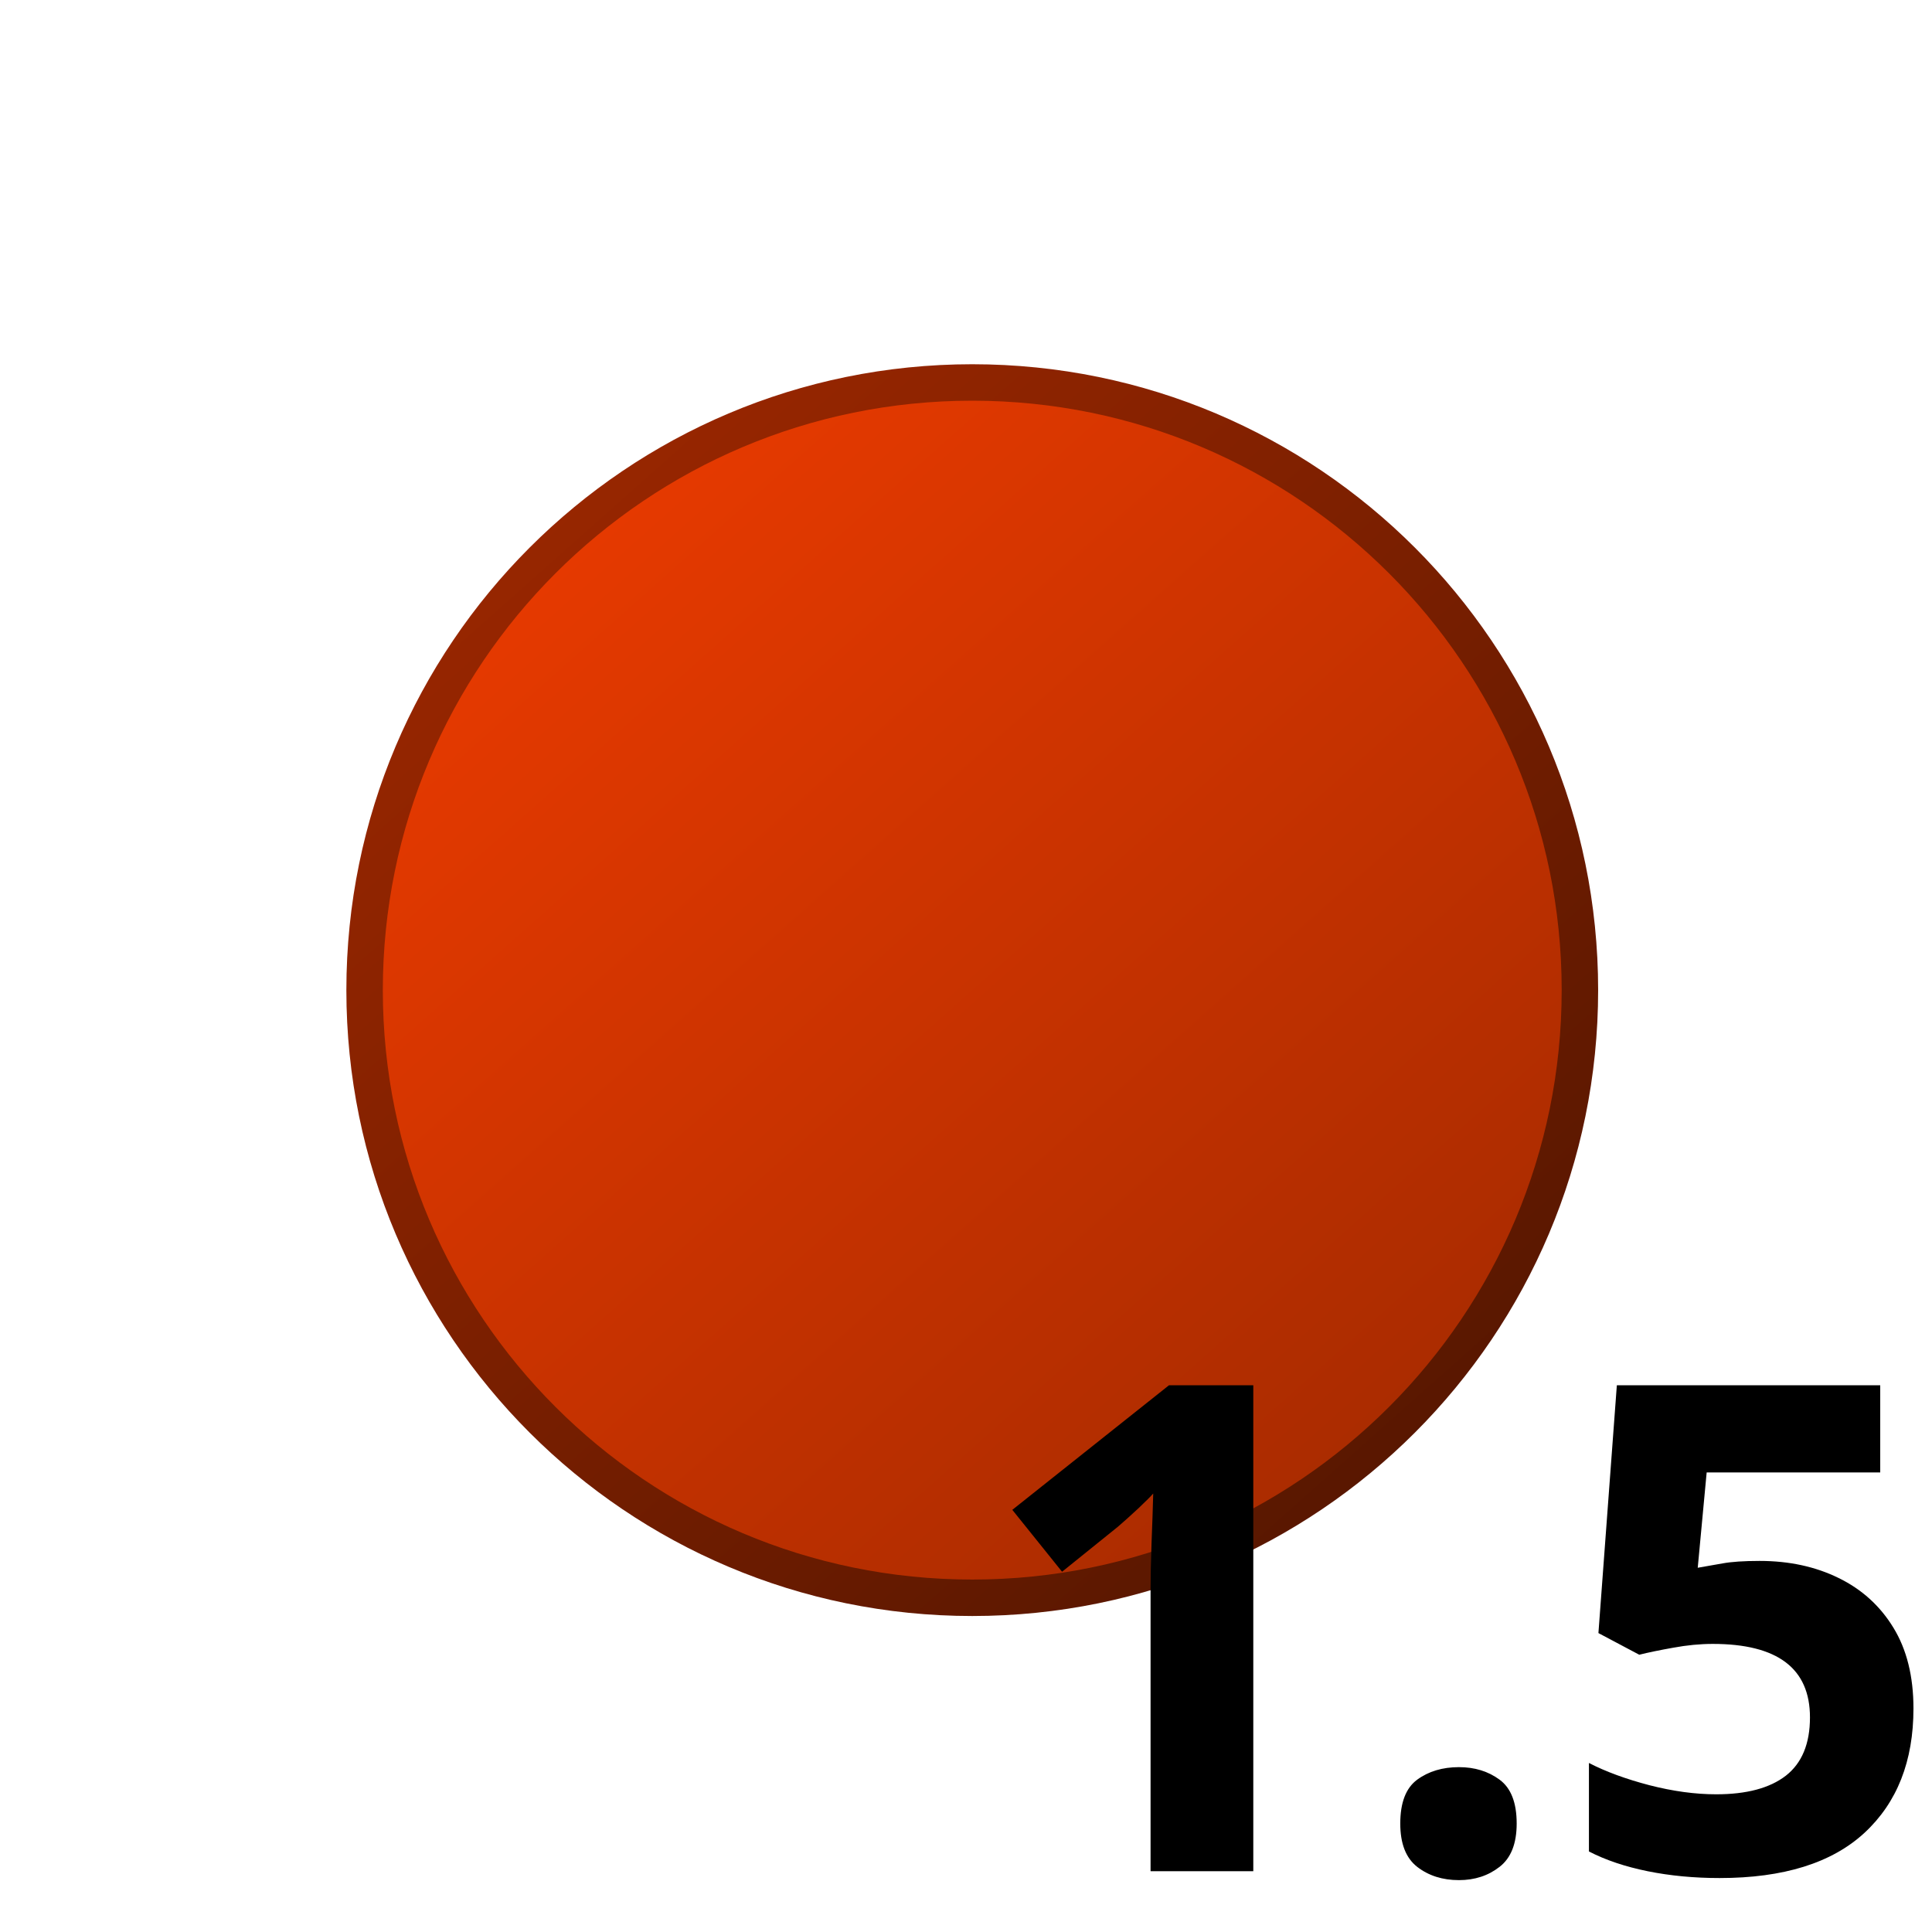
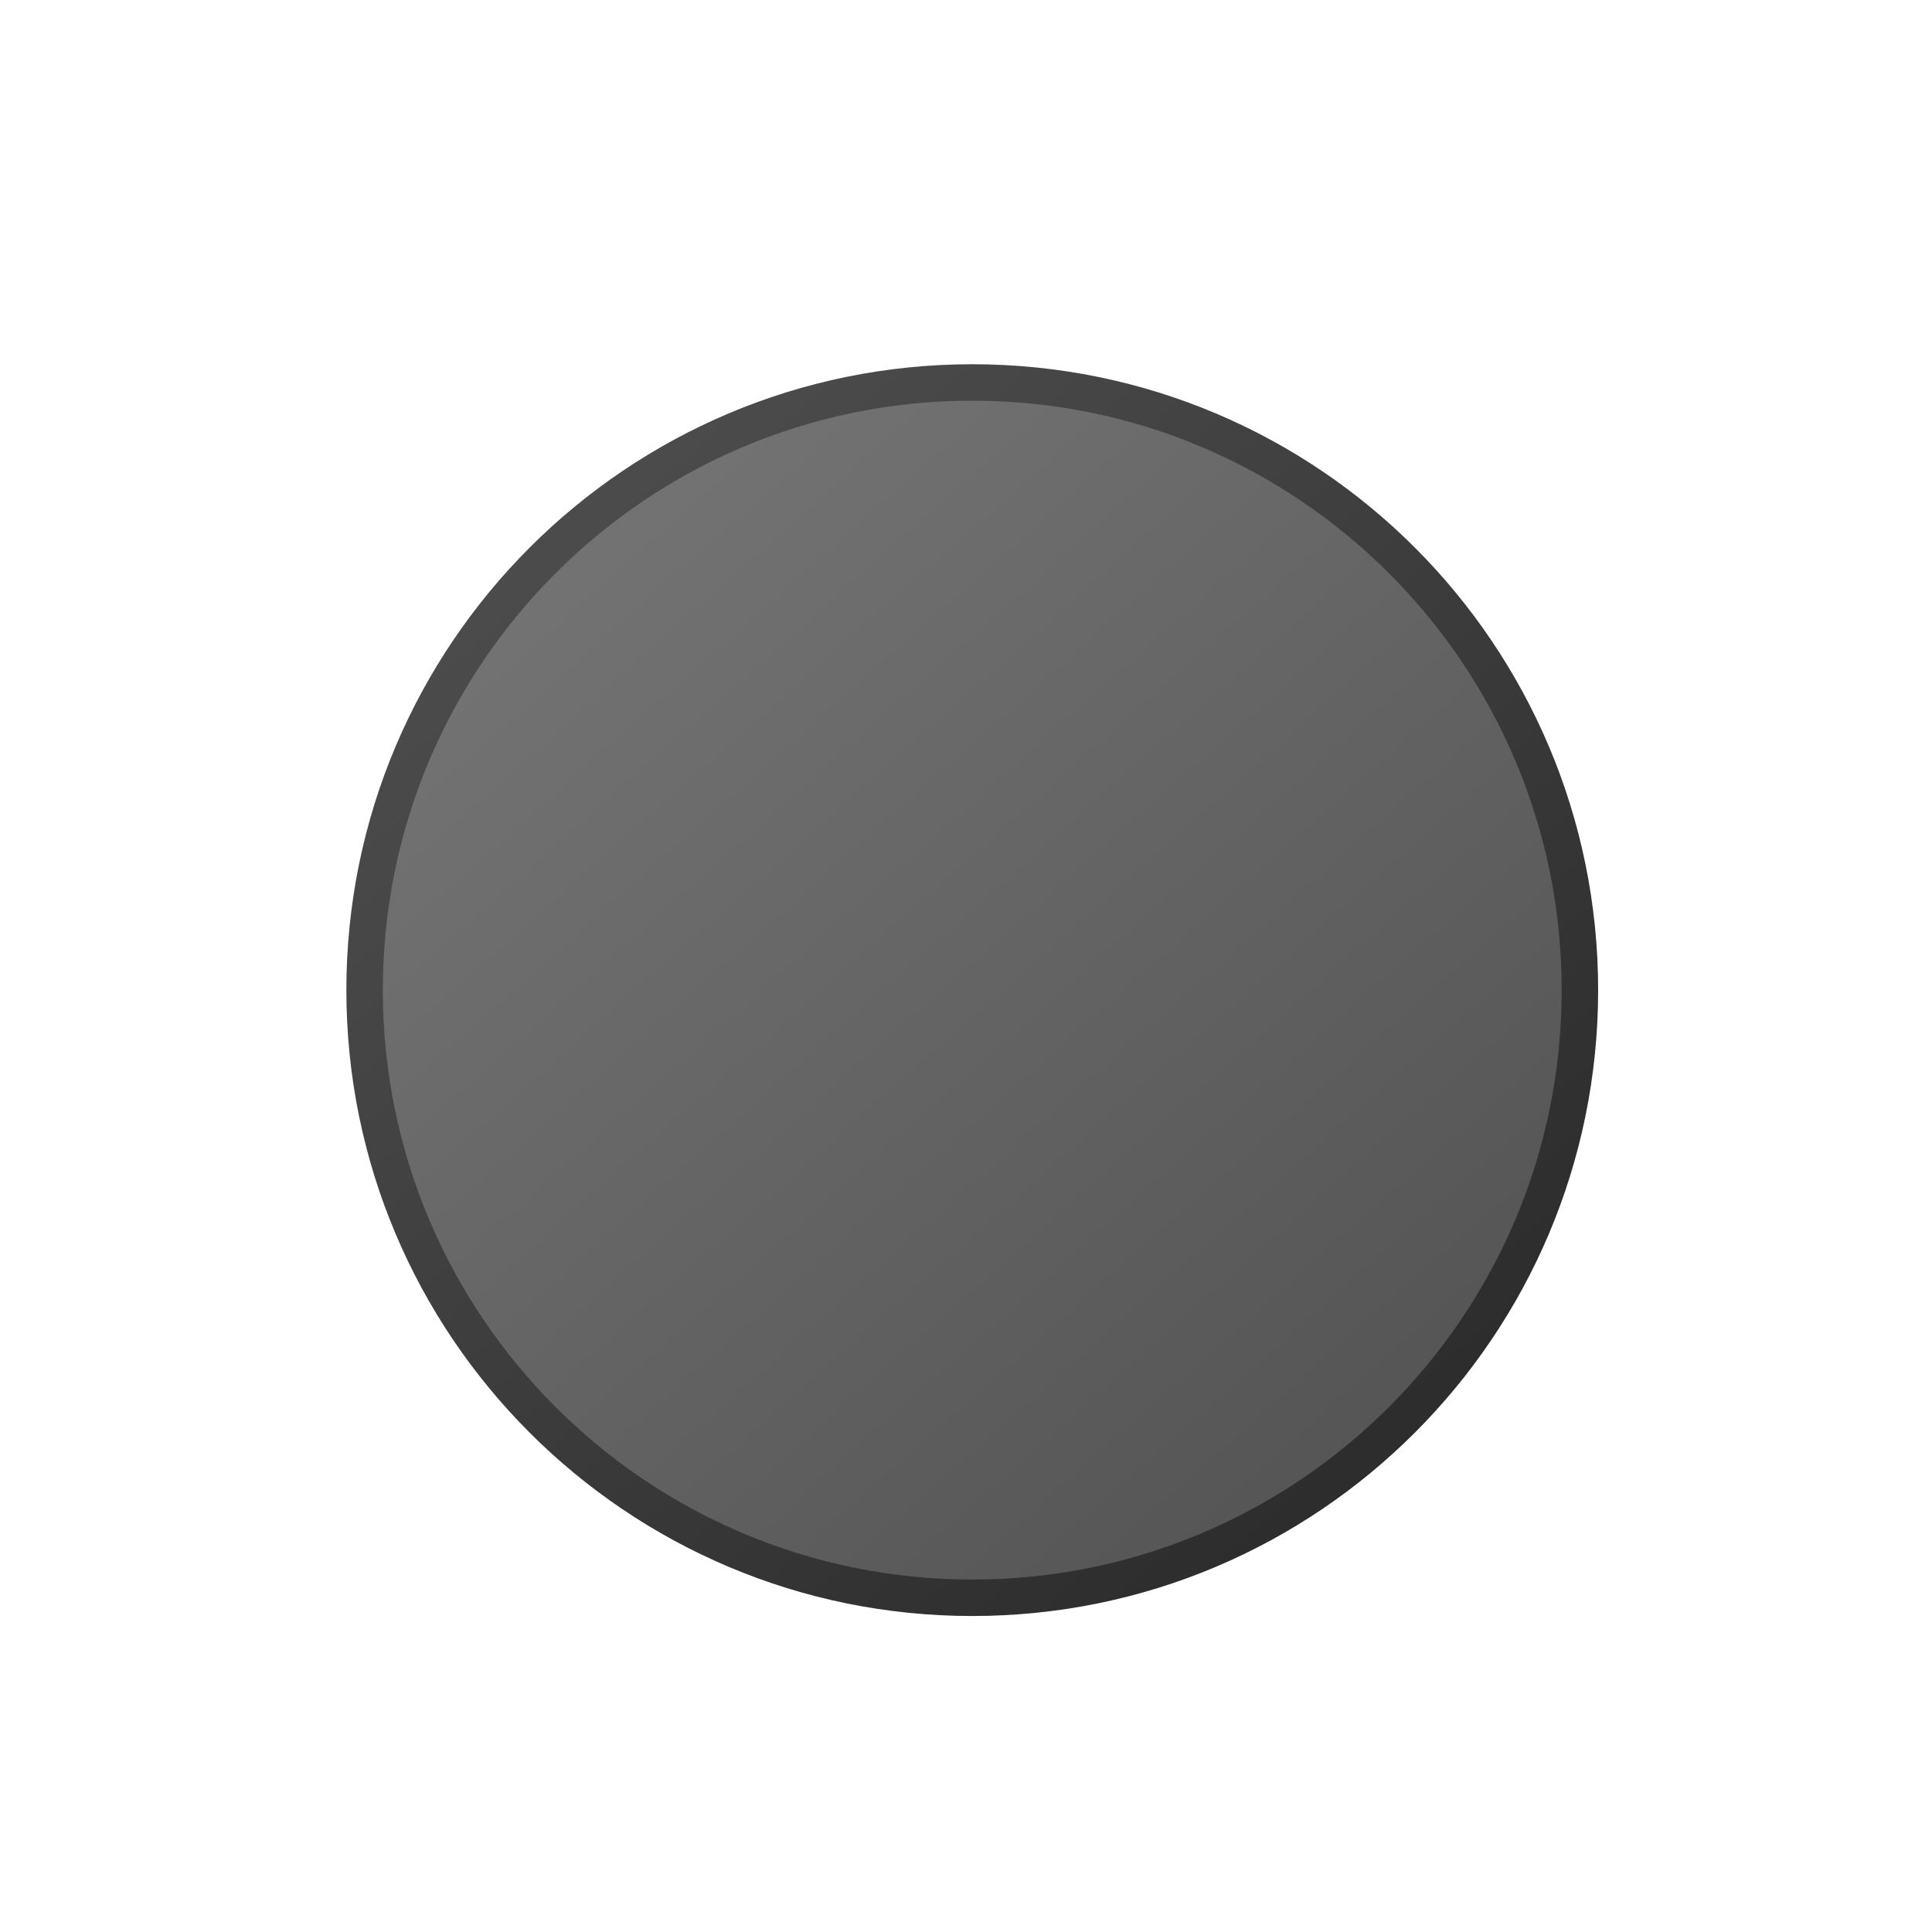
<svg xmlns="http://www.w3.org/2000/svg" xmlns:xlink="http://www.w3.org/1999/xlink" version="1.0" width="158.971" height="158.971" id="svg2">
  <defs id="defs4">
    <linearGradient id="linearGradient6341">
-       <stop id="stop6343" style="stop-color:#a02800;stop-opacity:1" offset="0" />
-       <stop id="stop6345" style="stop-color:#501500;stop-opacity:1" offset="1" />
+       <stop id="stop6343" style="stop-color:#505050;stop-opacity:1;" offset="0" />
+       <stop id="stop6345" style="stop-color:#282828;stop-opacity:1;" offset="1" />
    </linearGradient>
    <linearGradient id="linearGradient6325">
-       <stop id="stop6327" style="stop-color:#f03c00;stop-opacity:1" offset="0" />
-       <stop id="stop6329" style="stop-color:#a02900;stop-opacity:1" offset="1" />
+       <stop id="stop6327" style="stop-color:#787878;stop-opacity:1;" offset="0" />
+       <stop id="stop6329" style="stop-color:#505050;stop-opacity:1;" offset="1" />
    </linearGradient>
    <linearGradient id="linearGradient6296">
      <stop id="stop6298" style="stop-color:#f03c00;stop-opacity:1" offset="0" />
      <stop id="stop6300" style="stop-color:#a02900;stop-opacity:1" offset="1" />
    </linearGradient>
    <linearGradient id="linearGradient6280">
      <stop id="stop6282" style="stop-color:#a02800;stop-opacity:1" offset="0" />
      <stop id="stop6284" style="stop-color:#641a00;stop-opacity:1" offset="1" />
    </linearGradient>
    <linearGradient id="linearGradient3521">
      <stop id="stop3523" style="stop-color:#ffffff;stop-opacity:1" offset="0" />
      <stop id="stop3525" style="stop-color:#b1b1b1;stop-opacity:1" offset="1" />
    </linearGradient>
    <marker refX="0" refY="0" orient="auto" id="Arrow2Lstart" style="overflow:visible">
      <path d="M 8.719,4.034 -2.207,0.016 8.719,-4.002 c -1.745,2.372 -1.735,5.617 -6e-7,8.035 z" transform="matrix(1.1,0,0,1.1,1.1,0)" id="path4128" style="font-size:12px;fill-rule:evenodd;stroke-width:0.625;stroke-linejoin:round" />
    </marker>
    <filter color-interpolation-filters="sRGB" id="filter3517">
      <feGaussianBlur id="feGaussianBlur3519" stdDeviation="0.594" />
    </filter>
    <linearGradient x1="47.75" y1="61.52" x2="132.684" y2="110.505" id="linearGradient3531" xlink:href="#linearGradient3521" gradientUnits="userSpaceOnUse" gradientTransform="translate(77.05906,175.4168)" />
    <linearGradient x1="47.75" y1="61.52" x2="132.684" y2="110.505" id="linearGradient2812" xlink:href="#linearGradient3521" gradientUnits="userSpaceOnUse" gradientTransform="translate(77.05906,175.4168)" />
    <linearGradient x1="47.75" y1="61.52" x2="132.684" y2="110.505" id="linearGradient2812-2" xlink:href="#linearGradient3521-2" gradientUnits="userSpaceOnUse" gradientTransform="translate(77.05906,175.4168)" />
    <linearGradient id="linearGradient3521-2">
      <stop id="stop3523-6" style="stop-color:#ffffff;stop-opacity:1" offset="0" />
      <stop id="stop3525-1" style="stop-color:#b1b1b1;stop-opacity:1" offset="1" />
    </linearGradient>
    <filter color-interpolation-filters="sRGB" id="filter3517-0">
      <feGaussianBlur id="feGaussianBlur3519-6" stdDeviation="0.976" />
    </filter>
    <linearGradient x1="47.75" y1="61.52" x2="132.684" y2="110.505" id="linearGradient2812-5" xlink:href="#linearGradient3521-9" gradientUnits="userSpaceOnUse" gradientTransform="translate(77.05906,175.4168)" />
    <linearGradient id="linearGradient3521-9">
      <stop id="stop3523-4" style="stop-color:#ffffff;stop-opacity:1" offset="0" />
      <stop id="stop3525-9" style="stop-color:#b1b1b1;stop-opacity:1" offset="1" />
    </linearGradient>
    <filter color-interpolation-filters="sRGB" id="filter3517-09">
      <feGaussianBlur id="feGaussianBlur3519-1" stdDeviation="1.171" />
    </filter>
    <linearGradient x1="10" y1="78.971" x2="145" y2="78.971" id="linearGradient6331" xlink:href="#linearGradient6325" gradientUnits="userSpaceOnUse" />
    <linearGradient x1="9.5" y1="78.971" x2="145.5" y2="78.971" id="linearGradient6339" xlink:href="#linearGradient6341" gradientUnits="userSpaceOnUse" />
    <linearGradient x1="200" y1="58.971" x2="260" y2="133.971" id="linearGradient6371" xlink:href="#linearGradient6296" gradientUnits="userSpaceOnUse" />
    <linearGradient x1="62.5" y1="58.971" x2="102.5" y2="103.971" id="linearGradient6456" xlink:href="#linearGradient6341" gradientUnits="userSpaceOnUse" />
    <linearGradient x1="62.5" y1="58.971" x2="102.5" y2="103.971" id="linearGradient6464" xlink:href="#linearGradient6325" gradientUnits="userSpaceOnUse" />
  </defs>
  <g transform="matrix(0.7071068,0.7071068,-0.7071068,0.7071068,83.31074,-32.47641)" id="g3040">
    <g transform="matrix(0.5714286,0,0,0.5714286,16.60805,90.33549)" id="g6367" style="stroke-width:1.05;stroke-miterlimit:4;stroke-dasharray:none">
      <path d="m 105,81.471 a 22.5,22.5 0 1 1 -45,0 22.5,22.5 0 1 1 45,0 z" transform="matrix(2.74986,-2.74986,2.74986,2.74986,-343.0561,-10.15858)" id="path6448" style="fill:url(#linearGradient6464);fill-opacity:1;stroke:url(#linearGradient6456);stroke-width:1.35;stroke-linecap:round;stroke-linejoin:round;stroke-miterlimit:4;stroke-opacity:1;stroke-dasharray:none" />
    </g>
  </g>
-   <text x="80" y="153.971" id="text6626" xml:space="preserve" style="font-size:40px;font-style:normal;font-weight:normal;line-height:125%;letter-spacing:0px;word-spacing:0px;fill:#000000;fill-opacity:1;stroke:none;font-family:Sans">
-     <tspan x="80" y="153.971" id="tspan6628" style="font-size:56px;font-style:normal;font-variant:normal;font-weight:bold;font-stretch:normal;font-family:Source Sans Pro;-inkscape-font-specification:Source Sans Pro Bold">1.5</tspan>
-   </text>
</svg>
